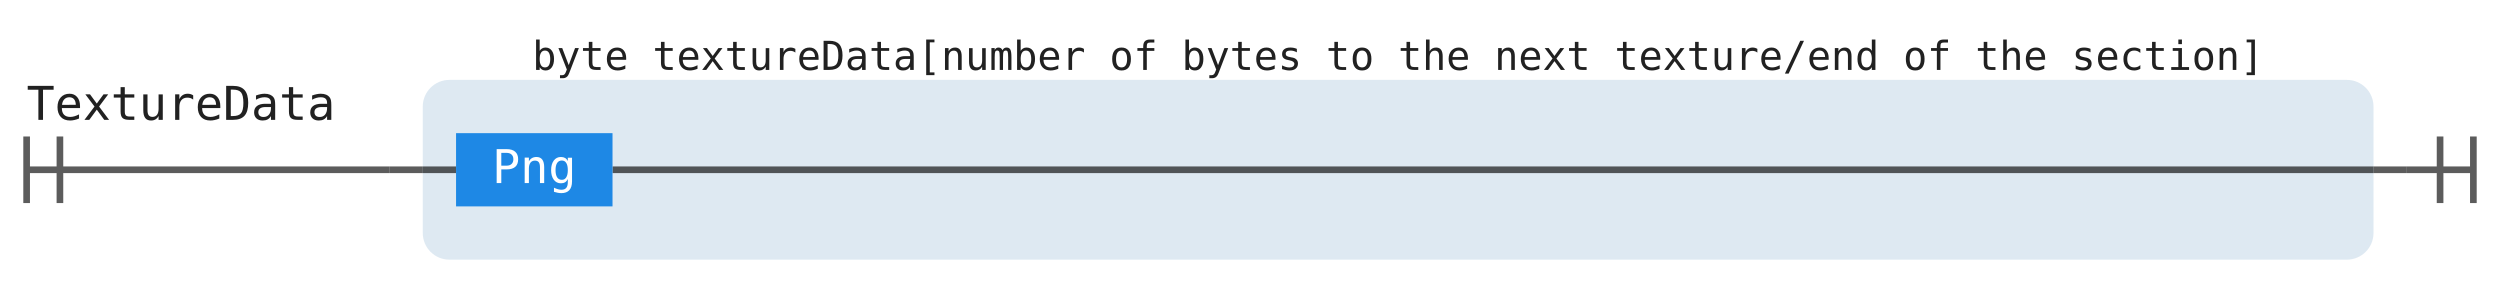
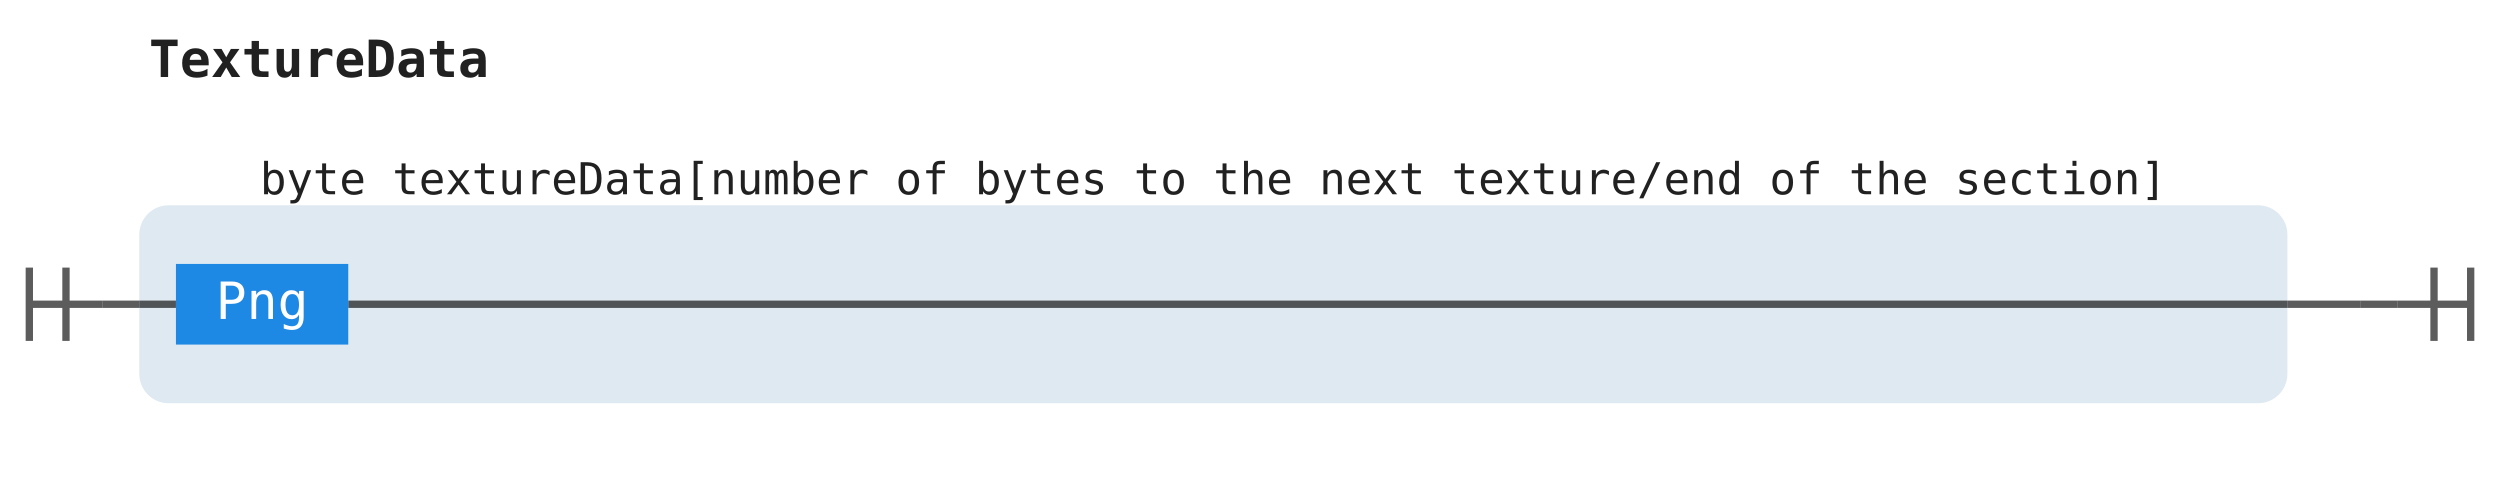
- <svg xmlns="http://www.w3.org/2000/svg" class="railroad-diagram" height="86" viewBox="0 0 751 86" width="751">
+ <svg xmlns="http://www.w3.org/2000/svg" class="railroad-diagram" height="134" viewBox="0 0 682 134" width="682">
  <g>
    <style>/*  */
svg.railroad-diagram {
    background-color: rgba(0, 0, 0, 0);
}

svg.railroad-diagram path {
    stroke-width: 2;
    stroke: rgba(0, 0, 0, 0.64);
    fill: rgba(0, 0, 0, 0);
}

svg.railroad-diagram text {
    font-family: "Fira Code", "Fira Mono", monospace;
    font-size: 14px;
    text-anchor: middle;
    fill: rgba(0, 0, 0, 0.87);
}

svg.railroad-diagram .non-terminal text,
svg.railroad-diagram .terminal text {
    fill: rgba(255, 255, 255, 255);
}

+ svg.railroad-diagram text.annotation {
+     fill: rgba(0, 0, 0, 0.87);
+     font-weight: bold;
+ }
+ 
svg.railroad-diagram text.label {
    fill: rgba(0, 0, 0, 0.87);
}

svg.railroad-diagram text.comment {
    fill: rgba(0, 0, 0, 0.87);
    font-size: 12px;
}

+ 
svg.railroad-diagram rect {
    stroke-width: 0;
    stroke: rgba(0, 0, 0, 0);
    fill: rgb(30, 136, 229);
}

svg.railroad-diagram rect.group-box {
-     fill: rgb(21, 95, 160, 0.14);
+     fill: rgba(21, 95, 160, 0.14);
}
+ 
+ svg.railroad-diagram rect.annotation {
+     stroke-width: 0;
+     stroke: rgba(0, 0, 0, 0);
+     fill: rgba(0, 0, 0, 0);
+ }
+ 
/*  */
</style>
    <g>
-       <path d="M8 41v20m10 -20v20m-10 -10h109" />
-       <text style="text-anchor:start" x="8" y="36">TextureData</text>
+       <path d="M8 73v20m10 -20v20m-10 -10h20" />
    </g>
-     <path d="M117 51h10" />
+     <path d="M28 83h10" />
    <g>
-       <path d="M127 51h0" />
-       <path d="M713 51h0" />
-       <rect class="group-box" height="54" rx="8" ry="8" width="586" x="127" y="24" />
+       <path d="M38 83h0" />
+       <path d="M644 83h0" />
+       <rect class="annotation" height="102" rx="8" ry="8" width="606" x="38" y="24" />
      <g>
-         <path d="M127 51h0" />
-         <path d="M184 51h529" />
+         <path d="M38 83h0" />
+         <path d="M624 83h20" />
+         <rect class="group-box" height="54" rx="8" ry="8" width="586" x="38" y="56" />
        <g>
-           <path d="M127 51h0" />
+           <path d="M38 83h0" />
+           <path d="M95 83h529" />
+           <g>
+             <path d="M38 83h0" />
+           </g>
+           <path d="M38 83h10" />
+           <g class="non-terminal ">
+             <path d="M48 83h0" />
+             <path d="M95 83h0" />
+             <rect height="22" width="47" x="48" y="72" />
+             <text x="71.5" y="87">Png</text>
+           </g>
        </g>
-         <path d="M127 51h10" />
        <g class="non-terminal ">
-           <path d="M137 51h0" />
-           <path d="M184 51h0" />
-           <rect height="22" width="47" x="137" y="40" />
-           <text x="160.5" y="55">Png</text>
+           <path d="M38 48h0" />
+           <path d="M624 48h0" />
+           <text class="comment" x="331.0" y="53">byte textureData[number of bytes to the next texture/end of the section]</text>
        </g>
      </g>
-       <g class="non-terminal ">
-         <path d="M127 16h0" />
-         <path d="M713 16h0" />
-         <text class="comment" x="420.0" y="21">byte textureData[number of bytes to the next texture/end of the section]</text>
+       <g>
+         <path d="M38 16h0" />
+         <path d="M136 16h0" />
+         <text class="annotation" x="87.0" y="21">TextureData</text>
      </g>
    </g>
-     <path d="M713 51h10" />
-     <path d="M 723 51 h 20 m -10 -10 v 20 m 10 -20 v 20" />
+     <path d="M644 83h10" />
+     <path d="M 654 83 h 20 m -10 -10 v 20 m 10 -20 v 20" />
  </g>
</svg>
